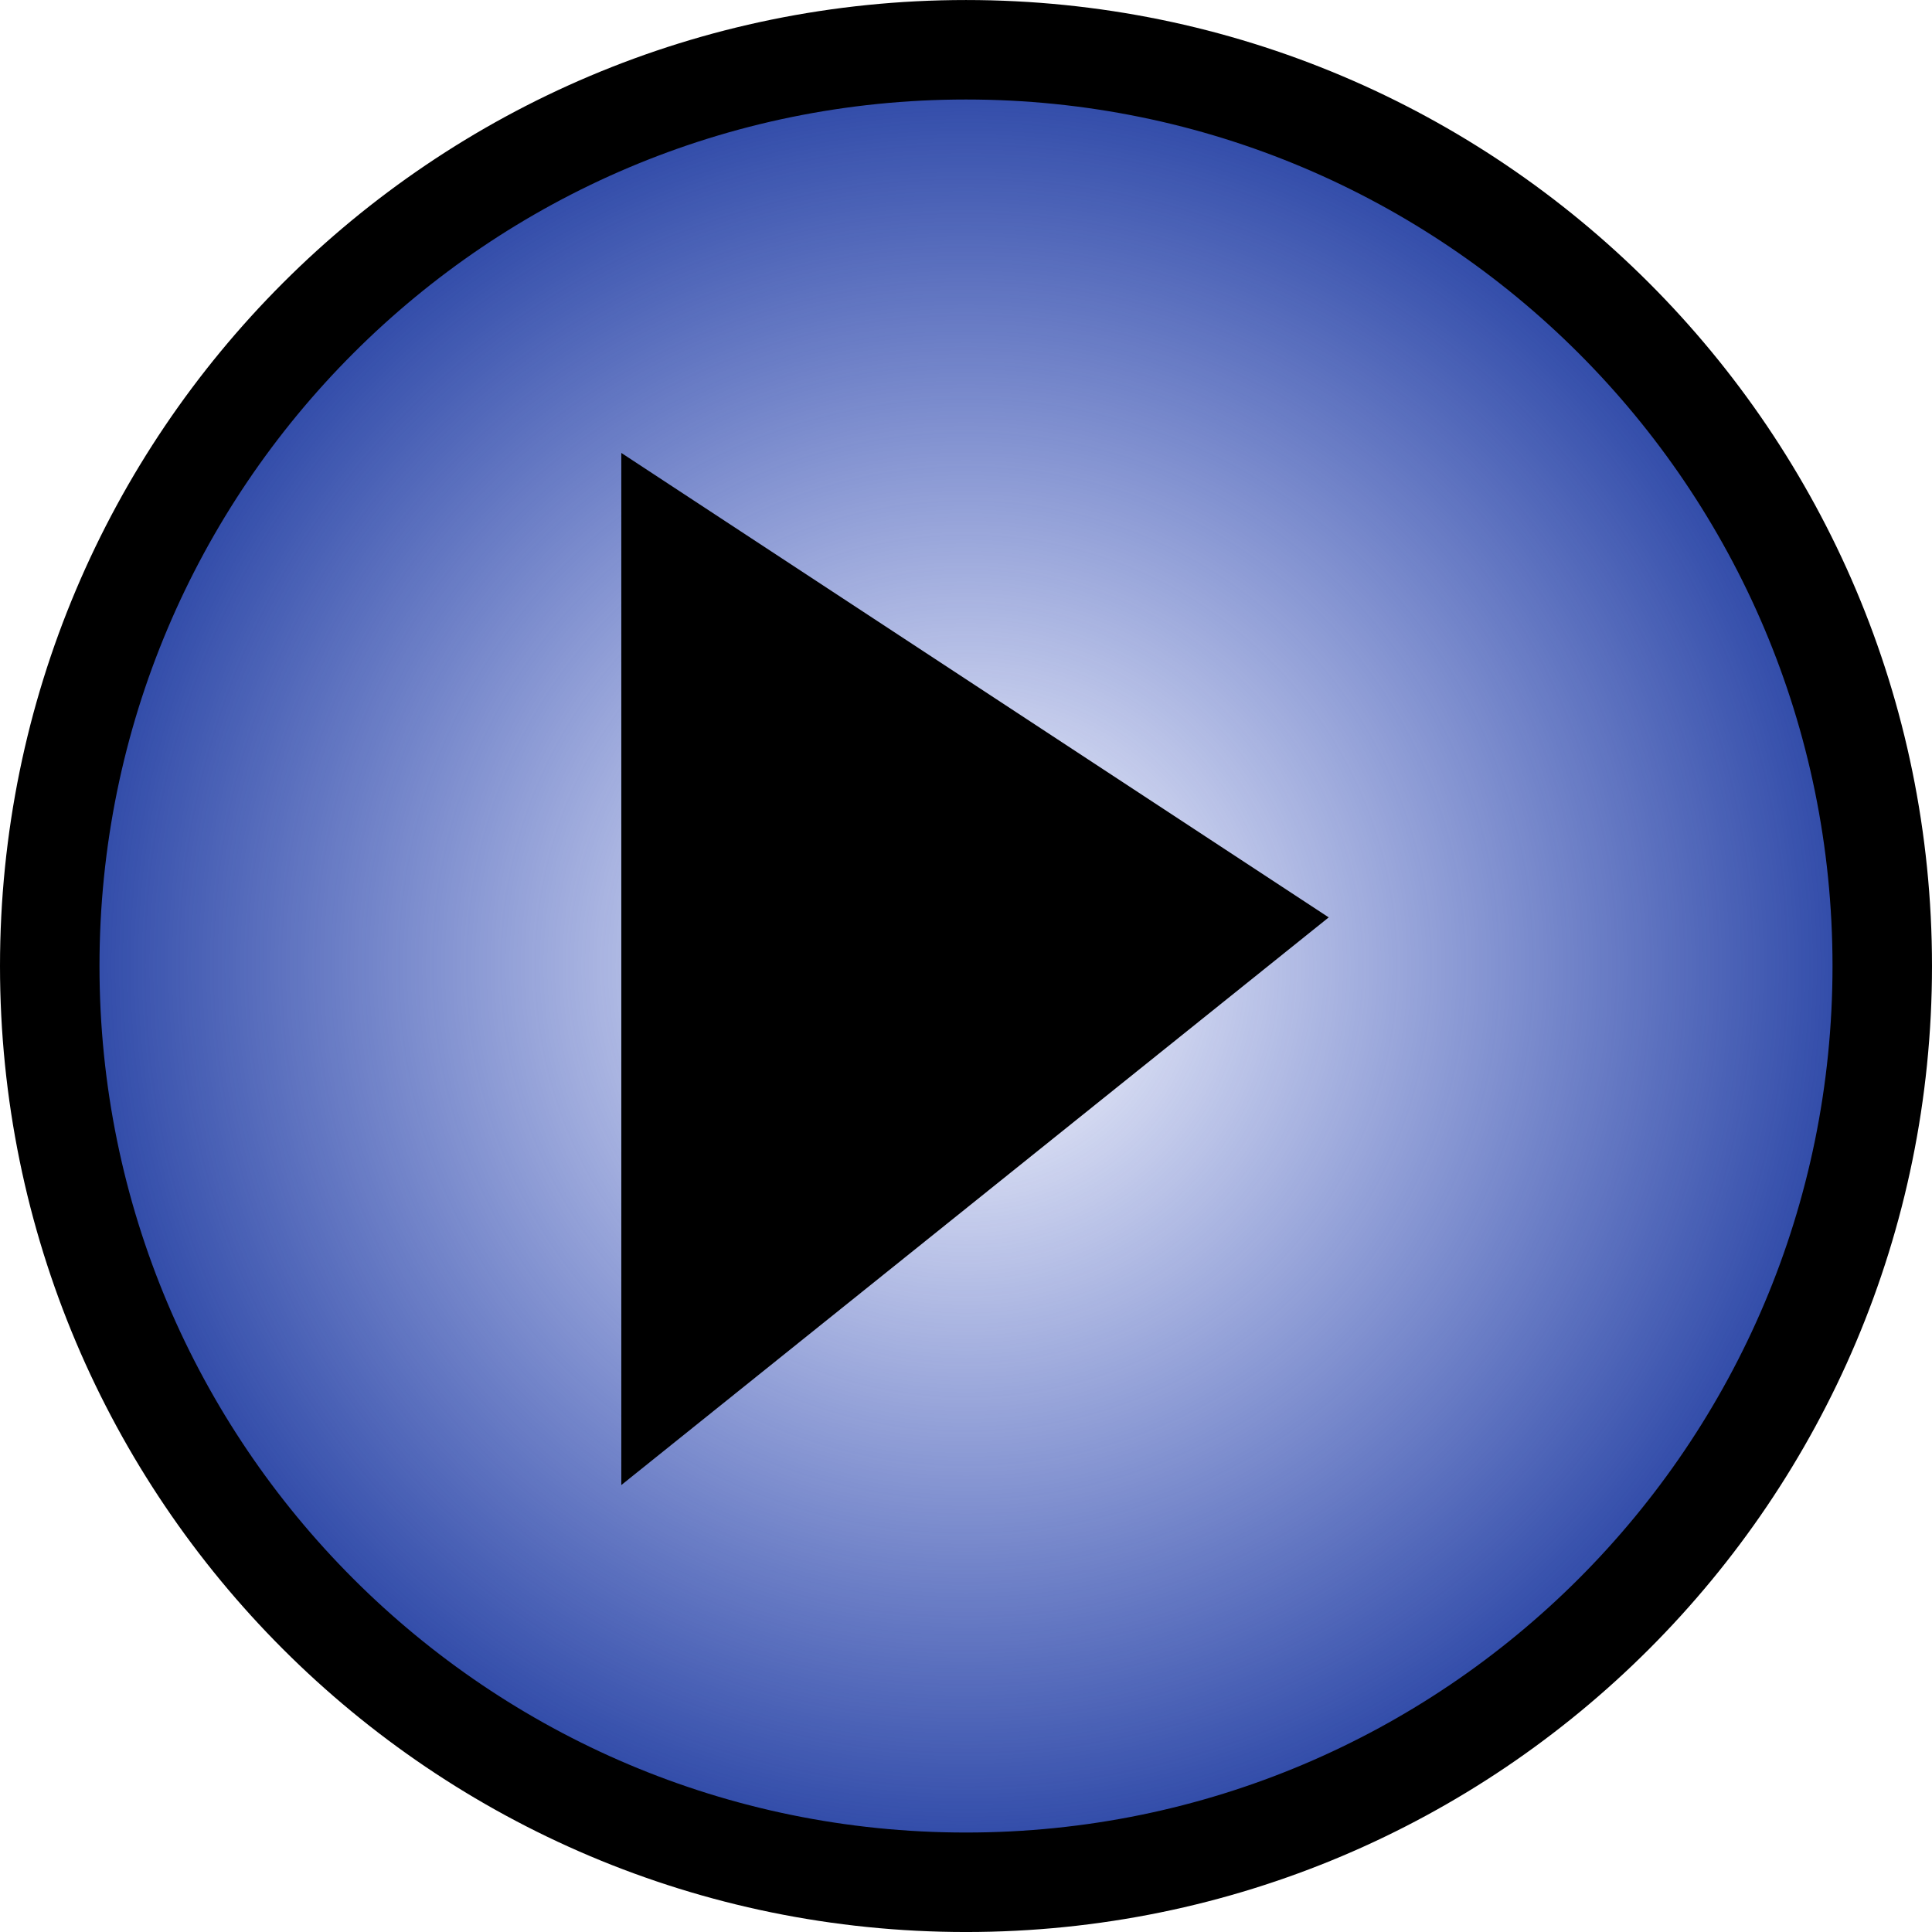
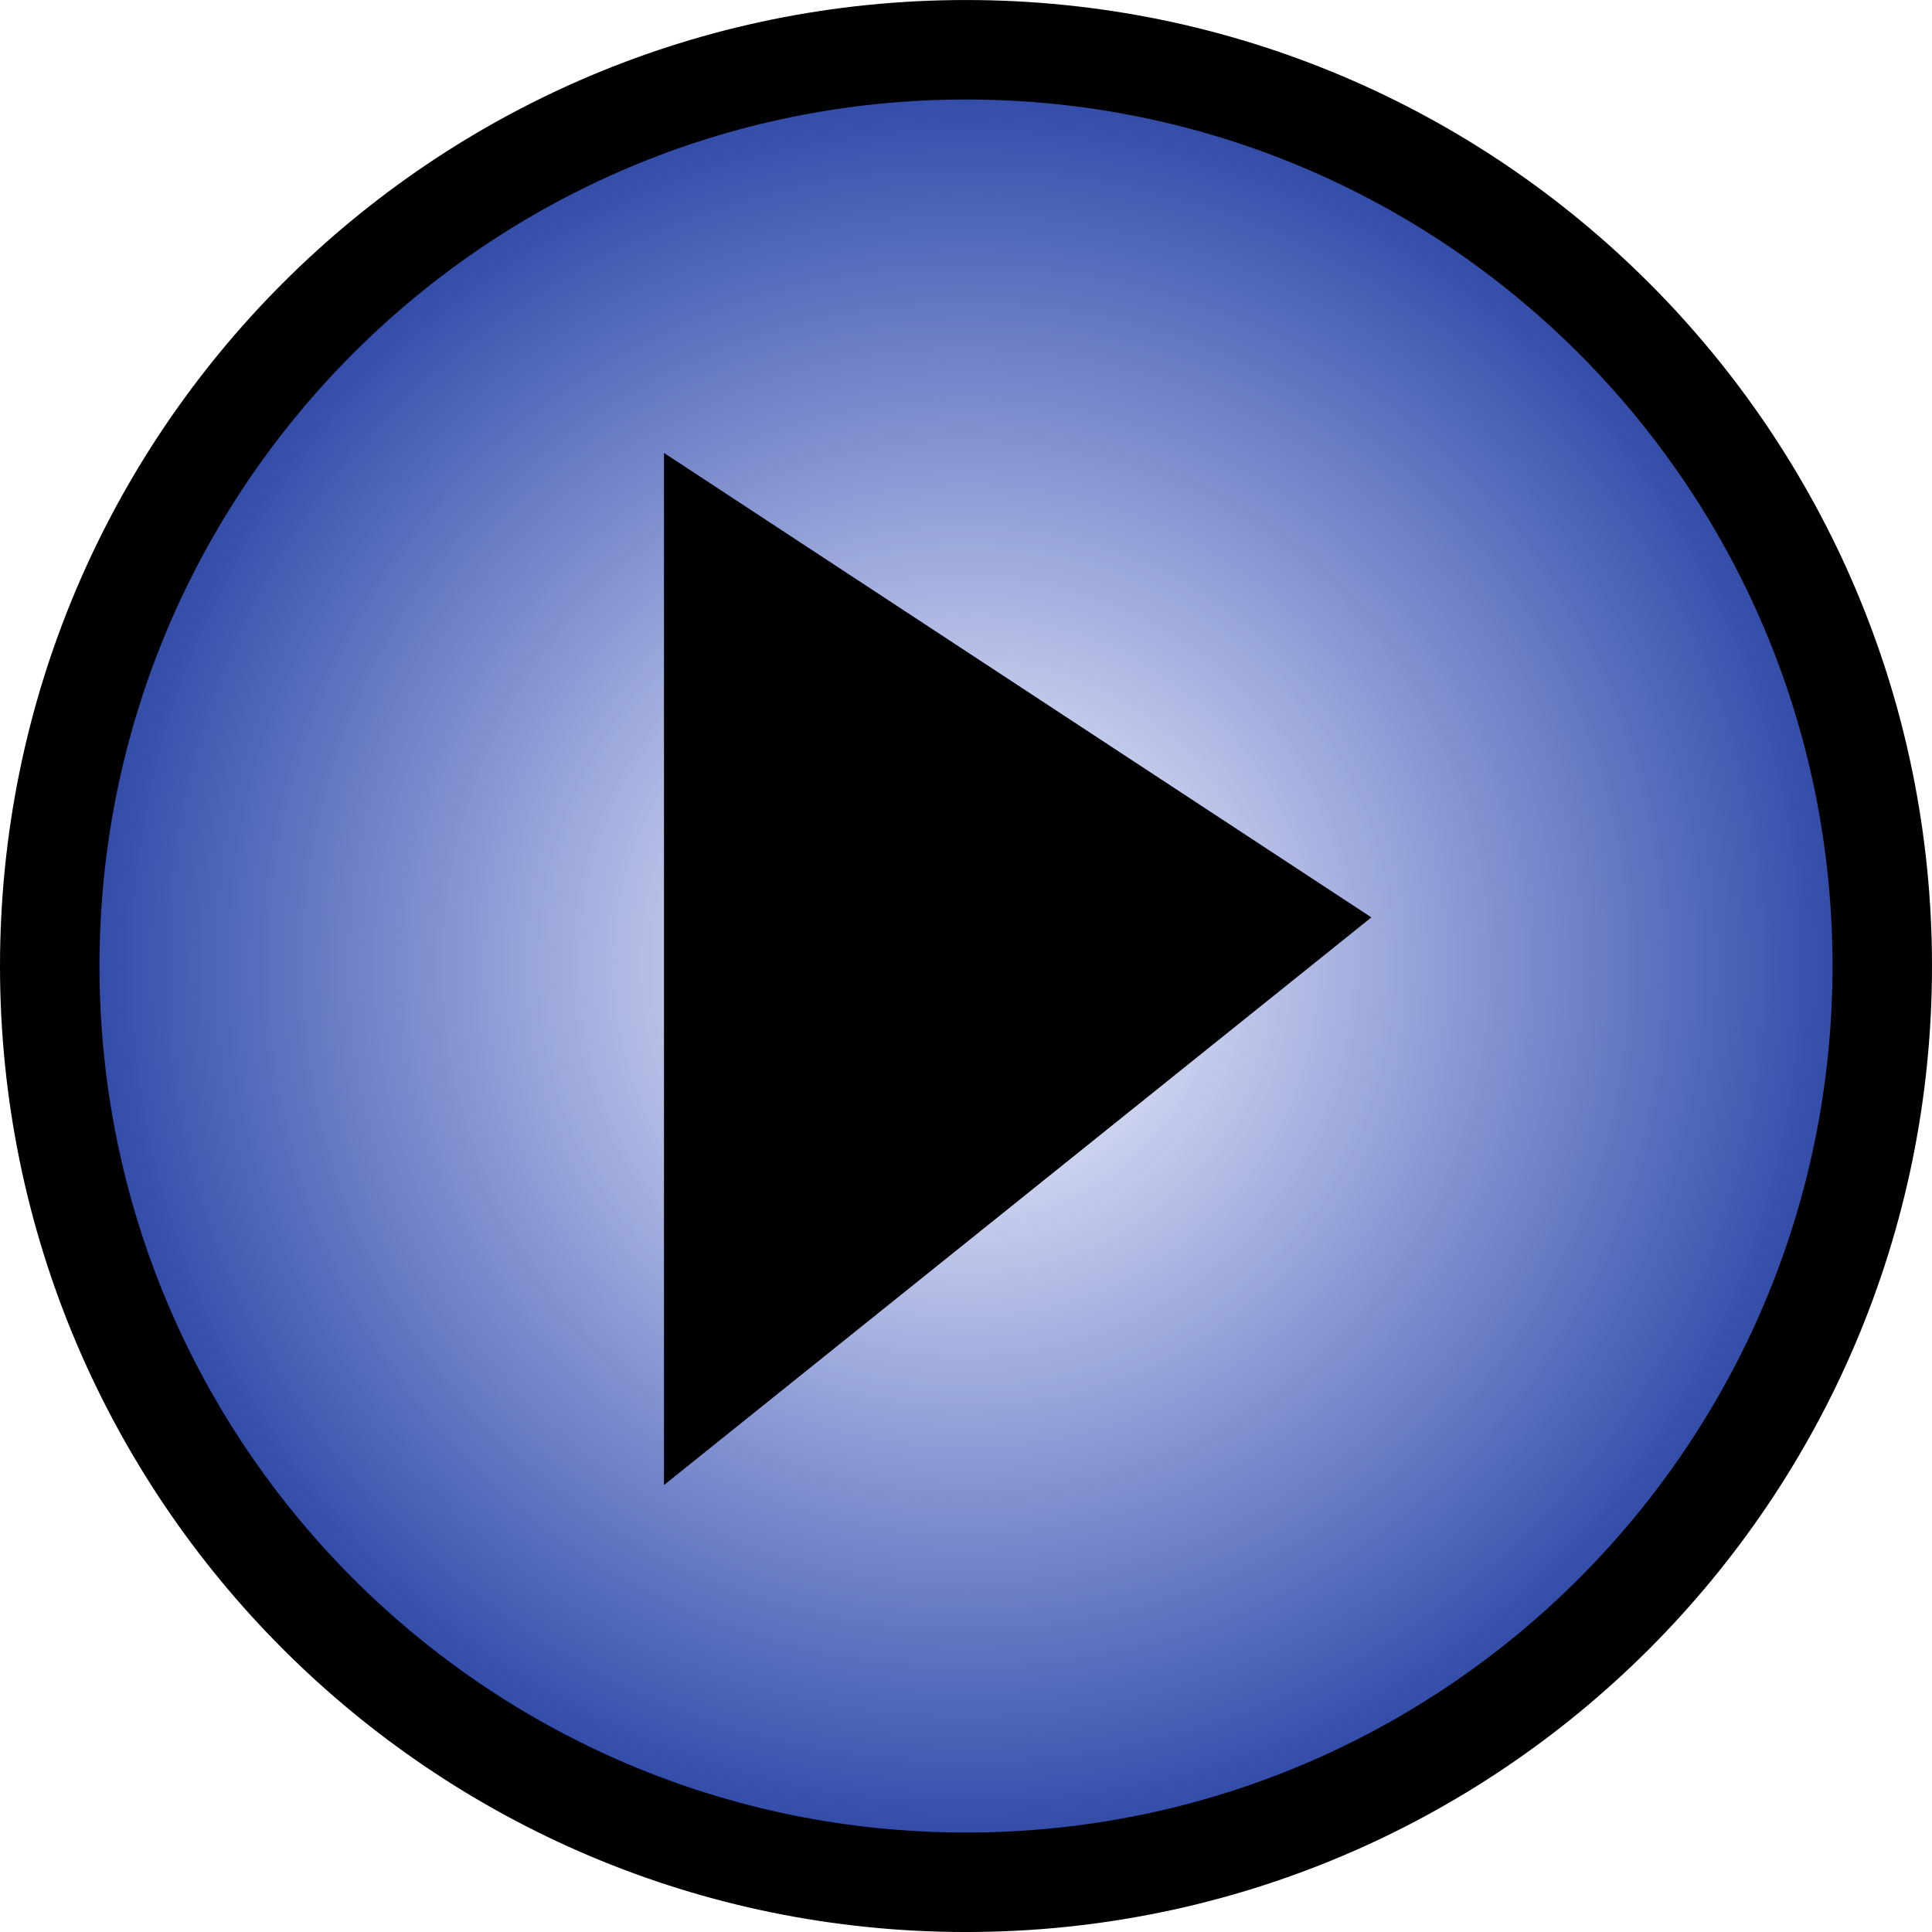
<svg xmlns="http://www.w3.org/2000/svg" xmlns:xlink="http://www.w3.org/1999/xlink" version="1.0" width="64" height="64" id="svg2445">
  <defs id="defs2447">
    <linearGradient id="linearGradient3172">
      <stop id="stop3174" style="stop-color:#1c39bb;stop-opacity:0;" offset="0" />
      <stop id="stop3176" style="stop-color:#1c399d;stop-opacity:1;" offset="1" />
    </linearGradient>
    <radialGradient cx="75" cy="74.731" r="19.421" fx="75" fy="74.731" id="radialGradient3178" xlink:href="#linearGradient3172" gradientUnits="userSpaceOnUse" />
  </defs>
  <g id="layer1">
    <path d="M 93.421,74.731 A 18.421,18.421 0 1 1 56.579,74.731 A 18.421,18.421 0 1 1 93.421,74.731 z" transform="matrix(1.647696,0,0,1.647696,-91.57724,-91.13335)" id="path2383" style="fill:url(#radialGradient3178);fill-opacity:1;fill-rule:evenodd;stroke:#000000;stroke-width:2;stroke-linecap:butt;stroke-linejoin:miter;stroke-miterlimit:4;stroke-dasharray:none;stroke-opacity:1" />
-     <path d="M 21.436,16.587 L 21.436,47.413 L 42.564,30.459 L 21.436,16.587 z" id="path3155" style="fill:#000000;fill-opacity:1;fill-rule:evenodd;stroke:#000000;stroke-width:1.709px;stroke-linecap:butt;stroke-linejoin:miter;stroke-opacity:1" />
+     <path d="M 22.85,16.587 L 22.85,47.413 L 43.977,30.459 L 22.85,16.587 z" id="playSymbol" style="fill:#000000;fill-opacity:1;fill-rule:evenodd;stroke:#000000;stroke-width:1.709px;stroke-linecap:butt;stroke-linejoin:miter;stroke-opacity:1" />
  </g>
</svg>
